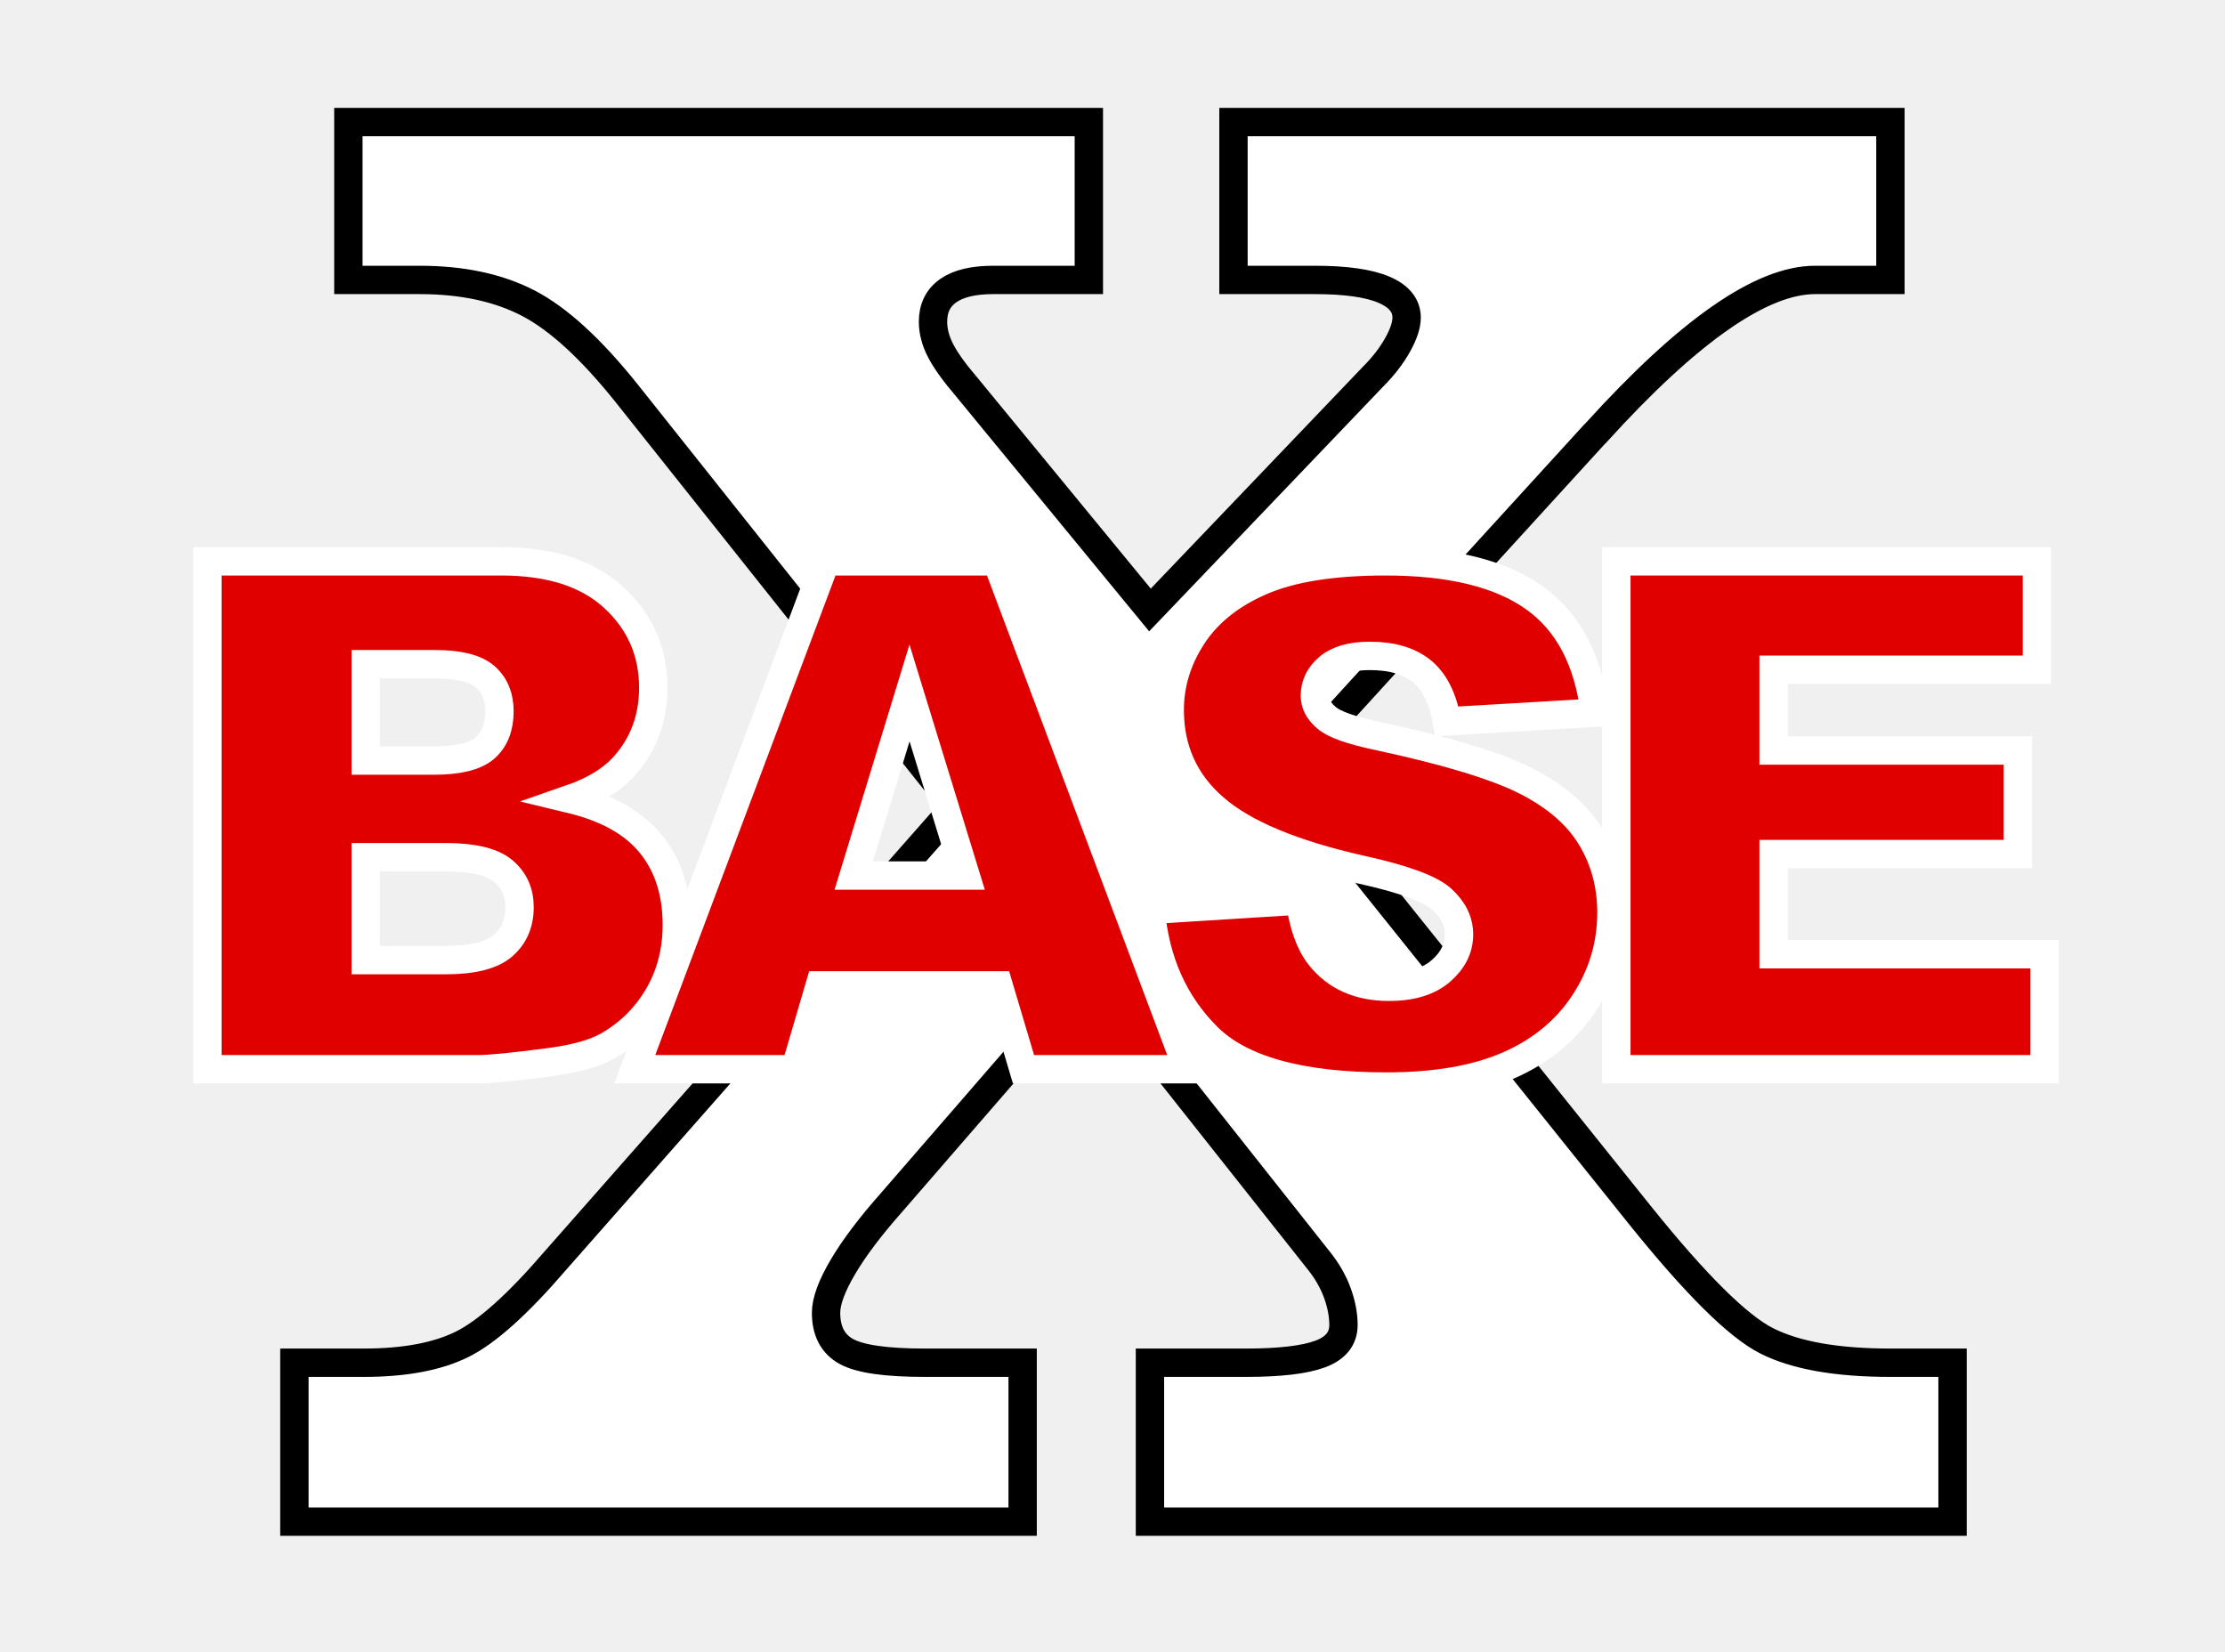
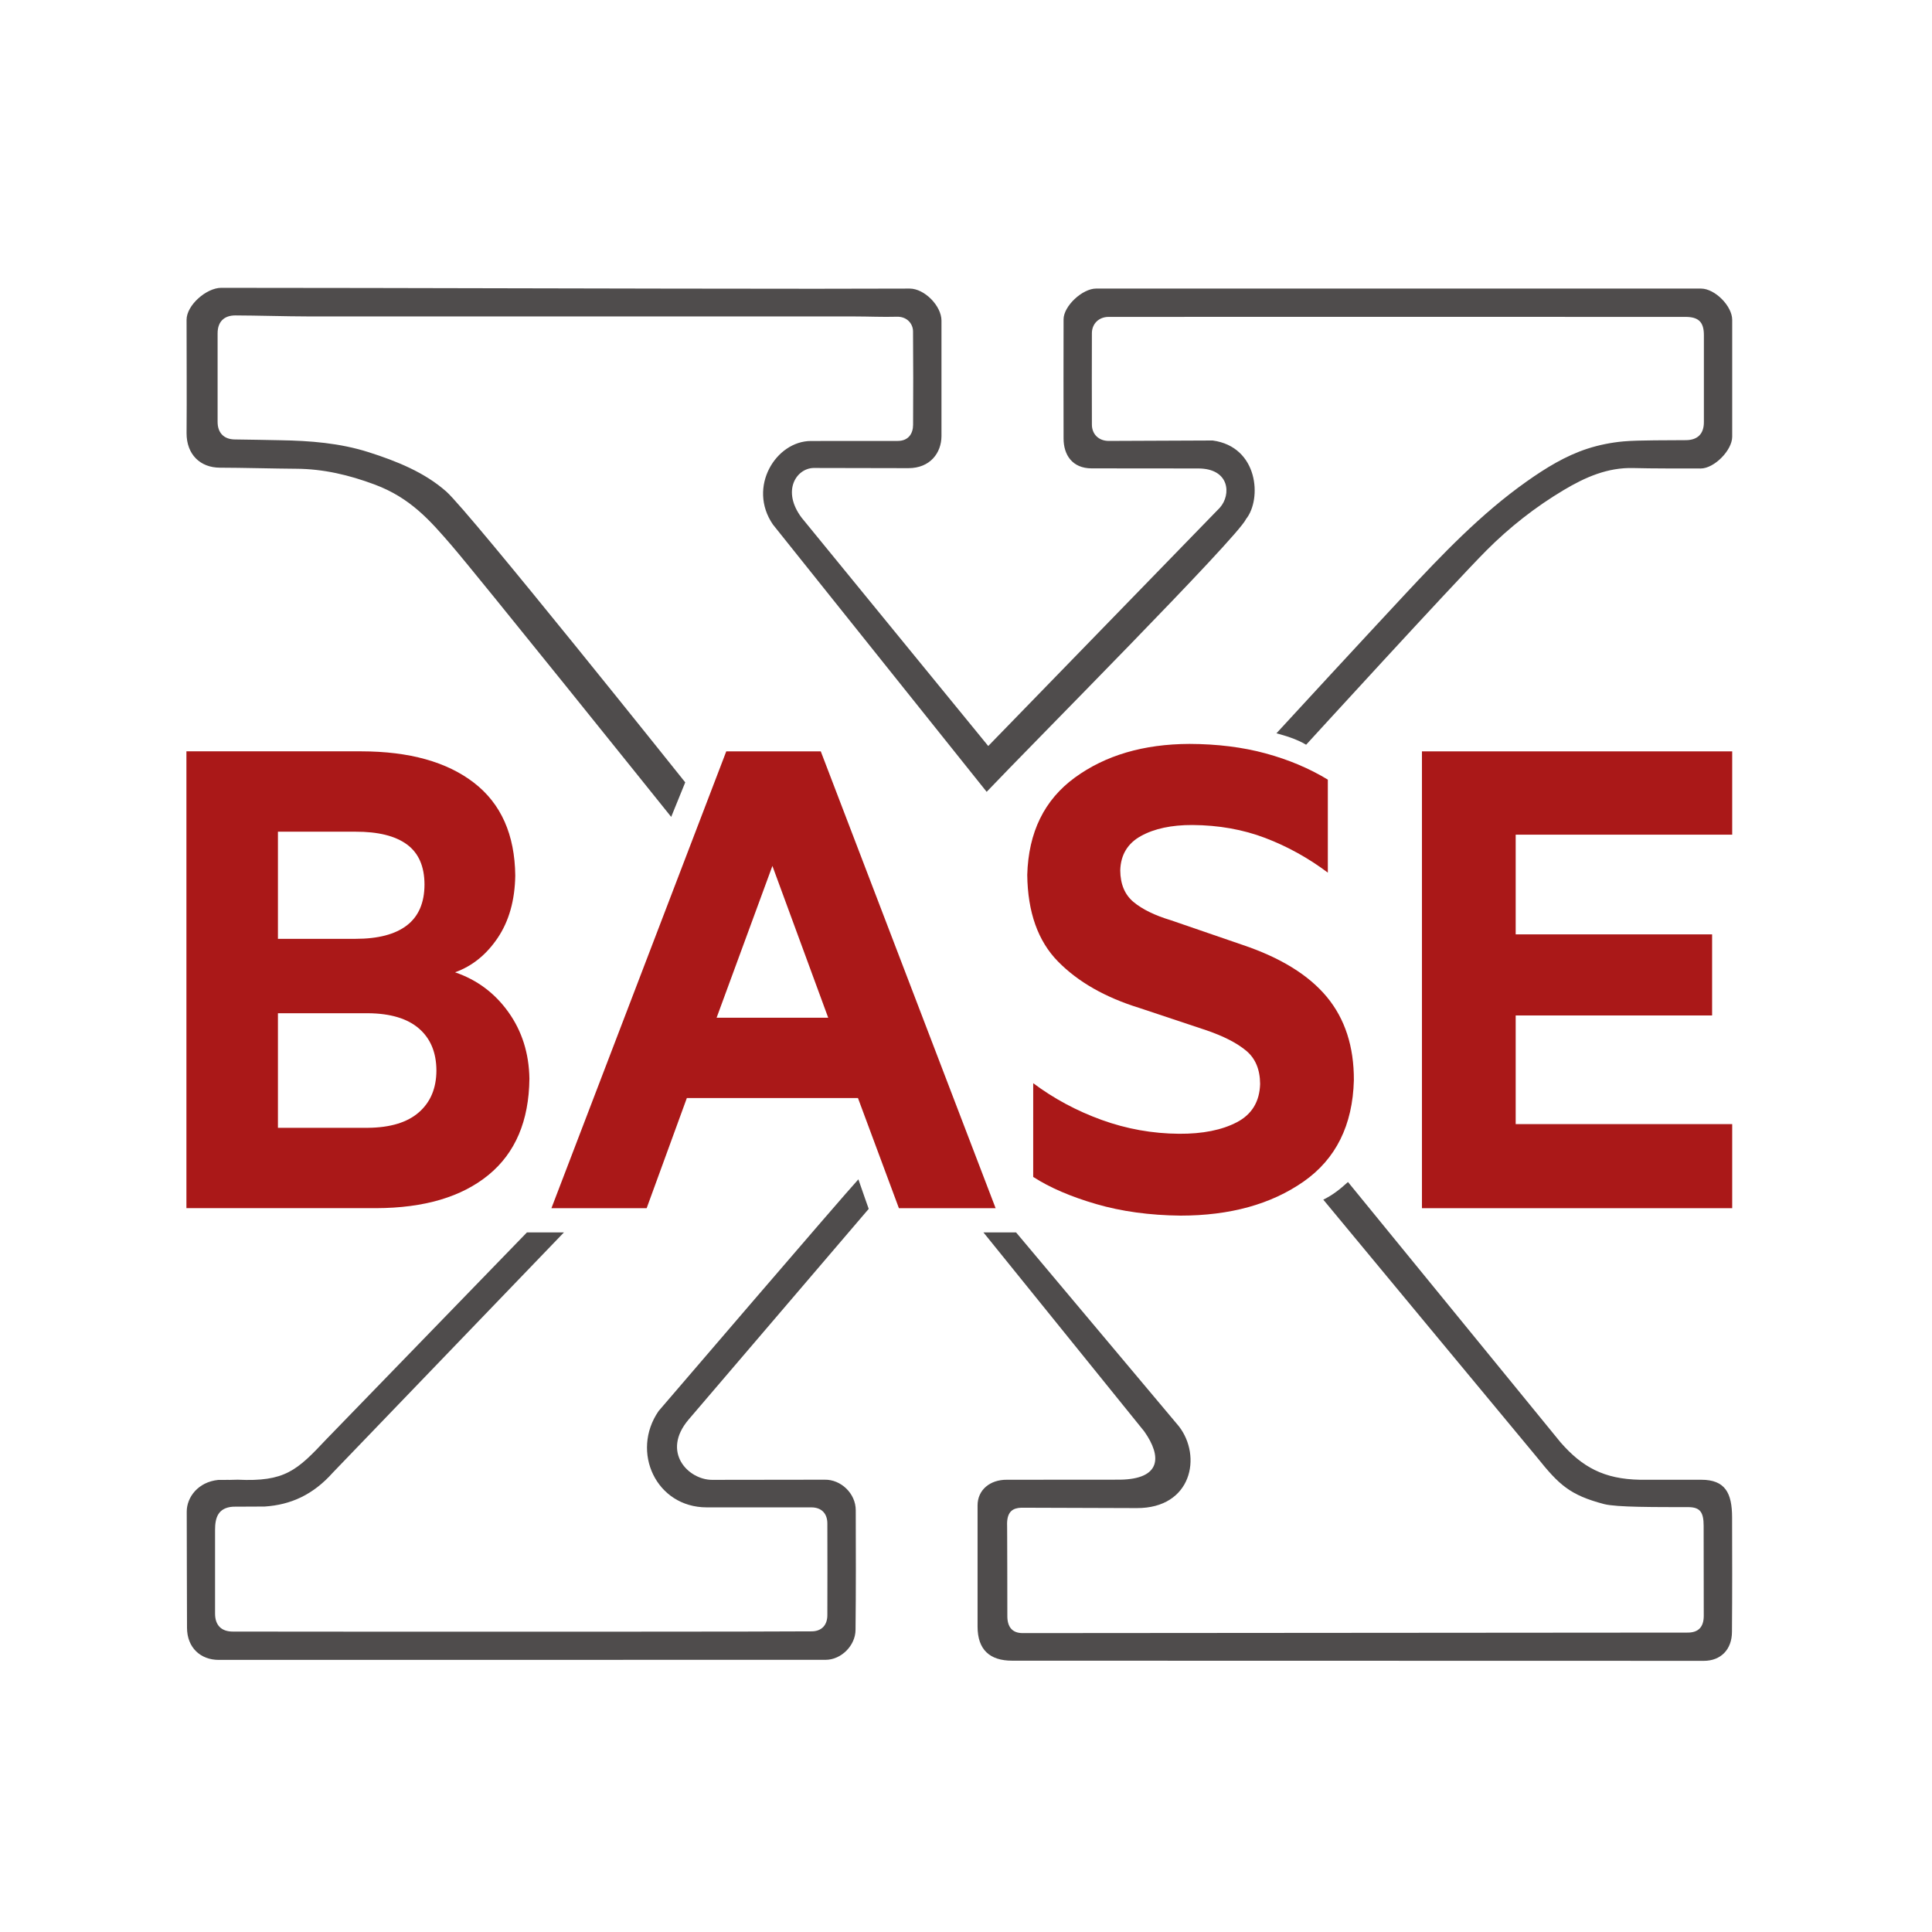
- <svg xmlns="http://www.w3.org/2000/svg" id="svg2178" width="1568" height="1164" version="1.0">
-   <defs id="defs2181" />
-   <g id="layer2" style="opacity:1">
-     <path style="font-size:1470px;font-style:normal;font-variant:normal;font-weight:normal;font-stretch:normal;text-align:start;line-height:100%;writing-mode:lr-tb;text-anchor:start;fill:#ffffff;fill-opacity:1;stroke:#000000;stroke-width:19.984;stroke-linecap:butt;stroke-linejoin:miter;stroke-miterlimit:4;stroke-opacity:1;font-family:Clarendo" d="M 628.08,847.558 C 613.246,864.306 601.881,879.379 593.986,892.777 C 586.09,906.176 582.142,916.943 582.143,925.077 C 582.142,937.997 586.927,947.089 596.498,952.353 C 606.068,957.616 624.491,960.248 651.767,960.248 L 720.673,960.248 L 720.673,1072.221 L 207.465,1072.221 L 207.465,960.248 L 256.273,960.248 C 284.984,960.248 308.073,955.942 325.539,947.328 C 343.004,938.715 364.896,919.096 391.215,888.471 L 673.3,568.344 L 441.459,276.928 C 416.576,245.825 393.607,224.77 372.553,213.764 C 351.498,202.759 325.897,197.256 295.751,197.255 L 245.507,197.255 L 245.507,86 L 767.328,86 L 767.328,197.255 L 699.857,197.255 C 685.98,197.256 675.453,199.768 668.275,204.792 C 661.097,209.817 657.508,217.114 657.509,226.684 C 657.508,233.384 659.303,240.202 662.892,247.14 C 666.481,254.079 672.582,262.573 681.195,272.621 L 810.395,429.813 L 967.587,265.443 C 974.764,258.266 980.506,250.849 984.813,243.192 C 989.119,235.537 991.273,229.077 991.273,223.812 C 991.273,215.2 985.889,208.62 975.124,204.074 C 964.356,199.529 948.206,197.256 926.674,197.255 L 869.252,197.255 L 869.252,86 L 1332.216,86 L 1332.216,197.255 L 1279.101,197.255 C 1241.297,197.256 1189.856,233.144 1124.779,304.921 L 1123.344,306.356 L 905.858,544.657 L 1155.644,856.171 C 1194.881,904.98 1224.668,934.528 1245.006,944.816 C 1265.342,955.104 1294.412,960.248 1332.216,960.248 L 1376,960.248 L 1376,1072.221 L 810.395,1072.221 L 810.395,960.248 L 877.865,960.248 C 901.79,960.248 919.256,958.214 930.263,954.147 C 941.268,950.08 946.771,943.261 946.771,933.69 C 946.771,926.513 945.335,918.976 942.465,911.081 C 939.593,903.185 935.286,895.649 929.545,888.471 L 768.764,685.341 L 628.08,847.558 z " id="text2175" />
-     <path style="font-size:500px;font-style:normal;font-variant:normal;font-weight:800;font-stretch:normal;text-align:start;line-height:125%;writing-mode:lr-tb;text-anchor:start;fill:#e00000;fill-opacity:1;stroke:#ffffff;stroke-width:20;stroke-linecap:butt;stroke-linejoin:miter;stroke-miterlimit:4;stroke-opacity:1;font-family:Arial Black" d="M 146.167,395.529 L 353.198,395.529 C 387.703,395.529 414.193,404.074 432.666,421.163 C 451.139,438.254 460.376,459.412 460.376,484.64 C 460.376,505.799 453.784,523.947 440.601,539.083 C 431.811,549.175 418.953,557.15 402.027,563.009 C 427.742,569.194 446.663,579.814 458.789,594.87 C 470.914,609.925 476.977,628.846 476.978,651.632 C 476.977,670.187 472.664,686.87 464.038,701.681 C 455.412,716.492 443.611,728.211 428.638,736.837 C 419.36,742.208 405.363,746.115 386.646,748.556 C 361.743,751.811 345.223,753.439 337.085,753.439 L 146.167,753.439 L 146.167,395.529 z M 257.739,535.91 L 305.835,535.91 C 323.087,535.91 335.091,532.939 341.846,526.998 C 348.6,521.058 351.977,512.472 351.978,501.242 C 351.977,490.825 348.6,482.687 341.846,476.828 C 335.091,470.968 323.332,468.039 306.568,468.038 L 257.739,468.038 L 257.739,535.91 z M 257.739,676.535 L 314.136,676.535 C 333.179,676.535 346.606,673.157 354.419,666.403 C 362.231,659.648 366.138,650.574 366.138,639.181 C 366.138,628.602 362.272,620.097 354.541,613.668 C 346.81,607.239 333.26,604.025 313.892,604.025 L 257.739,604.025 L 257.739,676.535 z " id="text2205" />
-     <path style="font-size:500px;font-style:normal;font-variant:normal;font-weight:800;font-stretch:normal;text-align:start;line-height:125%;writing-mode:lr-tb;text-anchor:start;fill:#e00000;fill-opacity:1;stroke:#ffffff;stroke-width:20;stroke-linecap:butt;stroke-linejoin:miter;stroke-miterlimit:4;stroke-opacity:1;font-family:Arial Black" d="M 703.693,694.357 L 577.716,694.357 L 560.382,753.439 L 447.345,753.439 L 581.867,395.529 L 702.472,395.529 L 836.994,753.439 L 721.271,753.439 L 703.693,694.357 z M 680.499,616.964 L 640.949,488.302 L 601.642,616.964 L 680.499,616.964 z " id="text3180" />
-     <path style="font-size:500px;font-style:normal;font-variant:normal;font-weight:800;font-stretch:normal;text-align:start;line-height:125%;writing-mode:lr-tb;text-anchor:start;fill:#e00000;fill-opacity:1;stroke:#ffffff;stroke-width:20;stroke-linecap:butt;stroke-linejoin:miter;stroke-miterlimit:4;stroke-opacity:1;font-family:Arial Black" d="M 810.905,641.134 L 916.13,634.542 C 918.408,651.632 923.047,664.653 930.046,673.605 C 941.439,688.091 957.715,695.333 978.874,695.333 C 994.661,695.333 1006.828,691.631 1015.373,684.225 C 1023.918,676.819 1028.19,668.234 1028.19,658.468 C 1028.19,649.191 1024.121,640.89 1015.983,633.566 C 1007.845,626.242 988.965,619.324 959.343,612.814 C 910.84,601.909 876.253,587.423 855.583,569.357 C 834.749,551.291 824.333,528.26 824.333,500.265 C 824.333,481.873 829.663,464.499 840.324,448.141 C 850.985,431.784 867.017,418.926 888.42,409.567 C 909.823,400.208 939.16,395.529 976.432,395.529 C 1022.168,395.529 1057.039,404.033 1081.047,421.041 C 1105.053,438.05 1119.336,465.109 1123.893,502.218 L 1019.645,508.322 C 1016.878,492.209 1011.059,480.49 1002.189,473.165 C 993.319,465.841 981.071,462.179 965.446,462.179 C 952.588,462.179 942.904,464.906 936.393,470.358 C 929.883,475.811 926.628,482.443 926.628,490.255 C 926.628,495.952 929.313,501.079 934.684,505.636 C 939.893,510.356 952.262,514.751 971.794,518.82 C 1020.133,529.237 1054.761,539.775 1075.676,550.436 C 1096.59,561.097 1111.808,574.321 1121.33,590.109 C 1130.851,605.897 1135.612,623.556 1135.612,643.087 C 1135.612,666.037 1129.264,687.195 1116.569,706.564 C 1103.873,725.932 1086.133,740.621 1063.347,750.631 C 1040.56,760.641 1011.833,765.646 977.165,765.646 C 916.292,765.646 874.137,753.927 850.7,730.49 C 827.262,707.052 813.998,677.267 810.905,641.134 L 810.905,641.134 z " id="text3184" />
-     <path style="font-size:500px;font-style:normal;font-variant:normal;font-weight:800;font-stretch:normal;text-align:start;line-height:125%;writing-mode:lr-tb;text-anchor:start;fill:#e00000;fill-opacity:1;stroke:#ffffff;stroke-width:20;stroke-linecap:butt;stroke-linejoin:miter;stroke-miterlimit:4;stroke-opacity:1;font-family:Arial Black" d="M 1139.059,395.529 L 1435.446,395.529 L 1435.446,471.945 L 1249.899,471.945 L 1249.899,528.829 L 1422.018,528.829 L 1422.018,601.828 L 1249.899,601.828 L 1249.899,672.384 L 1440.817,672.384 L 1440.817,753.439 L 1139.059,753.439 L 1139.059,395.529 z " id="text3188" />
+ <svg xmlns="http://www.w3.org/2000/svg" viewBox="0 0 228 228" height="228" width="228" xml:space="preserve" version="1.1" id="svg2">
+   <defs id="defs6" />
+   <g transform="matrix(1.25,0,0,-1.25,14.81959,218)" id="g10">
+     <g transform="scale(0.1,0.1)" id="g12">
+       <rect style="fill-opacity:1;fill:#ffffff" id="rect2992" width="228" height="228" x="0" y="0" transform="matrix(8,0,0,-8,-118.5568,1744)" />
+       <path id="path14" style="fill:#4f4c4c;fill-opacity:1;fill-rule:nonzero;stroke:none" d="m 1086.52,1051.684 c 7.91,-2.149 18.77,-5.219 28.04,-10.782 0,0 139.07,152.138 170.19,183.388 21.86,21.95 46.27,41.12 73,57.05 20.29,12.1 41.43,21.48 65.87,20.77 16.24,-0.48 47.17,-0.4 63.43,-0.42 12.73,-0.02 29.75,17.16 29.76,29.98 0.04,36.79 0.03,73.58 0,110.38 -0.01,13.06 -16.38,29.49 -29.42,29.5 l -571.093,0.01 c -13,0.01 -30.707,-16.54 -30.738,-29 -0.094,-37.46 -0.067,-74.93 0,-112.39 -0.047,-15.62 8.218,-28.28 26.402,-28.36 l 100.461,-0.09 c 29.998,0.16 31.718,-24.68 20.638,-37.08 L 814.449,1039.691 638.199,1255.32 c -18.902,25.31 -5,46.4 11.25,46.87 l 89.571,-0.18 c 20.675,0 31.191,14.49 31.269,30.23 0.02,36.35 0.016,72.7 0.004,109.05 -0.008,13.98 -16.125,30.28 -30.008,30.26 -29.652,-0.03 -59.308,-0.18 -88.965,-0.17 -182.629,0.04 -378.355,0.82 -560.988,0.88 -13.949,0.01 -32.742,-16.31 -32.75,-30.21 -0.016,-35.46 0.305,-71.65 0,-107.11 0,-19.87 12.777,-32.47 31.562,-32.48 19.621,-0.01 52.335,-0.9 71.957,-1.01 25.648,-0.14 49.945,-5.89 74.05,-14.89 33.801,-12.62 52.293,-33.94 72.723,-57.62 24,-27.82 193.613,-239.21 207.238,-256.174 l 13.262,32.605 c 0,0 -203.395,254.879 -225.516,274.489 -20.527,18.2 -46.921,28.79 -73.297,37.2 -27.191,8.67 -55.386,10.86 -83.742,11.32 -9.808,0.16 -32.718,0.68 -42.531,0.73 -10.34,0.04 -16.395,6.14 -16.406,16.57 -0.031,27.87 -0.027,55.75 0,83.62 0.008,10.88 6.012,16.93 16.844,16.91 18.257,-0.03 49.609,-0.94 67.863,-0.94 172.152,-0.02 344.305,0 516.457,-0.03 13.371,0 26.75,-0.65 40.105,-0.27 9.559,0.27 15.227,-6.55 15.289,-13.8 0.262,-29.43 0.2,-58.87 0.051,-88.3 -0.043,-7.92 -4.094,-15.16 -14.609,-15.16 l -81.778,-0.05 c -33.121,0 -60.156,-43.59 -35.949,-78.86 25.282,-31.7 201.793,-252.362 201.793,-252.362 42.336,44.589 237.221,240.332 244.861,257.492 15.15,18.84 11.74,68.29 -31.48,74.2 l -98.369,-0.41 c -9.199,0.11 -15.625,6.3 -15.66,15.39 -0.102,28.77 -0.09,57.53 -0.004,86.3 0.023,8.94 6.535,15.29 15.535,15.41 0,0 380.118,0.14 544.898,0 12.35,-0.01 17.35,-4.88 17.35,-17.16 0.01,-27.43 0.02,-54.86 0,-82.29 -0.01,-10.94 -5.89,-16.76 -16.7,-16.92 -14.91,-0.23 -44.54,0.16 -59.35,-1.18 -11.43,-1.05 -22.98,-3.34 -33.89,-6.88 -20.87,-6.79 -39.46,-18.29 -57.33,-30.92 -43.43,-30.69 -79.83,-68.99 -115.87,-107.6 -30.7,-32.886 -114.86,-123.979 -120.42,-130.186" />
+       <path id="path16" style="fill:#4f4c4c;fill-opacity:1;fill-rule:nonzero;stroke:none" d="m 413.875,580.496 -218.203,-226.797 c -18.684,-20.98 -39.781,-30.41 -64.367,-32.019 l -29.914,-0.141 c -14.285,-1.039 -16.91,-10.68 -16.914,-21.969 -0.02,-27.64 -0.02,-51.371 0.004,-79.019 0.008,-10.891 5.941,-16.91 16.723,-16.922 188.149,-0.277 533.231,-0.129 546.344,0.211 9.601,0 15,5.91 15,15.27 0.09,28.762 0.094,57.52 0.004,86.289 0.101,9.461 -5.305,15.434 -15.004,15.493 l -98.891,0.007 c -47.761,0 -71.965,52.434 -45.429,90.942 0,0 174.476,203.5 188.609,218.746 3.352,-9.863 9.758,-27.875 9.758,-27.875 l -170.086,-198.973 c -25.988,-30.656 -0.235,-56.867 22.258,-56.867 l 106.3,0.141 c 15.114,0.32 29.289,-12.84 29.289,-28.871 0.122,-37.903 0.223,-74.84 -0.203,-112.743 0,-14.918 -13.511,-28.437 -28.242,-28.437 0,0 -549.844,-0.039 -573.031,-0.062 -16.77,0 -29.879,11.262 -29.879,30.434 -0.027,36.566 -0.281,72.988 -0.262,109.559 0.008,13.539 10.711,27.98 29.707,29.91 23.391,0.211 -4.984,-0.321 18.398,0.211 44.625,-2.09 55.937,8.629 83.789,38.277 l 189.316,195.207 34.926,0" />
+       <path id="path18" style="fill:#4f4c4c;fill-opacity:1;fill-rule:nonzero;stroke:none" d="m 809.891,580.496 30.812,0 153.699,-183.027 c 21.988,-28.239 12.305,-77.457 -39.734,-77.258 l -109.043,0.359 c -7.605,-0.3 -13.387,-3.269 -13.414,-15.422 0.18,2.813 0.262,-87 0.262,-87 0.023,-9.91 4.402,-15.938 14.414,-15.957 l 627.813,0.48 c 9.85,-0.031 15.25,4.906 15.26,15.828 0.02,27.66 -0.09,57.371 -0.11,85.02 0,12.742 -3.35,17.429 -14.08,17.601 -32.23,0.059 -67.73,-0.172 -79.8,2.848 -32.52,8.551 -42.65,18.191 -63.61,44.351 0,0 -200.08,241.102 -201.59,243.078 9.36,4.672 15.54,9.684 23.3,16.668 6.98,-8.578 200.67,-245.757 200.67,-245.757 20.47,-23.438 41.02,-34.707 75.02,-35.348 l 57.89,0 c 22.49,-0.02 29.03,-12.43 29.06,-35.52 0.1,-37.679 0.18,-70.281 -0.12,-107.96 0.01,-16.742 -10.52,-27.492 -26.58,-27.48 0,0 -635.19,0.141 -653.026,0.148 -21.203,0 -32.621,10.461 -32.621,32.223 -0.027,36.789 -0.031,77.629 0,114.418 0,14.32 11.446,24.32 27.703,24.172 l 106.872,0.078 c 38.523,0.609 39.734,21.582 22.789,45.582 l -151.836,187.875" />
+       <g transform="matrix(10,0,0,10,16,176)" id="g20">
+         <g transform="matrix(1,0,0,-1,0,42.7367)" style="font-size:70.244px;font-variant:normal;font-weight:600;writing-mode:lr-tb;fill:#aa1818;fill-opacity:1;fill-rule:nonzero;stroke:none;font-family:Metric Semibold;-inkscape-font-specification:Metric-Semibold" id="text22">
+           <path d="m 29.502,-22.267 c 1.62,-0.582 2.963,-1.665 4.03,-3.249 1.067,-1.583 1.62,-3.544 1.659,-5.883 -0.044,-3.869 -1.343,-6.79 -3.898,-8.763 -2.555,-1.973 -6.102,-2.962 -10.642,-2.968 l -16.507,0 0,43.129 17.912,0 c 4.536,-0.013 8.072,-1.058 10.607,-3.135 2.535,-2.077 3.822,-5.106 3.863,-9.088 -0.038,-2.394 -0.7,-4.49 -1.984,-6.287 -1.285,-1.797 -2.965,-3.05 -5.04,-3.758 z m -16.718,-3.161 0,-10.115 7.305,0 c 2.147,-0.007 3.771,0.394 4.873,1.203 1.102,0.809 1.655,2.071 1.659,3.784 -0.004,1.72 -0.558,3.004 -1.659,3.855 -1.102,0.85 -2.726,1.275 -4.873,1.273 z m 0,7.024 8.499,0 c 2.113,0.015 3.717,0.495 4.812,1.44 1.095,0.945 1.645,2.268 1.651,3.969 -0.006,1.67 -0.556,2.984 -1.651,3.942 -1.095,0.959 -2.699,1.447 -4.812,1.466 l -8.499,0 z" id="path3029" />
+           <path d="M 55.112,-43.129 38.605,0 l 8.991,0 3.793,-10.396 16.156,0 L 71.409,0 80.54,0 64.033,-43.129 z m 4.355,10.817 5.268,14.33 -10.536,0 z" id="path3031" />
+           <path d="m 84.088,-2.95 c 1.572,1.013 3.556,1.867 5.953,2.564 2.397,0.697 5.049,1.059 7.955,1.089 4.677,-0.001 8.546,-1.07 11.608,-3.205 3.061,-2.135 4.648,-5.328 4.759,-9.579 0.013,-3.176 -0.839,-5.798 -2.555,-7.867 -1.717,-2.069 -4.377,-3.708 -7.981,-4.917 l -6.743,-2.318 c -1.52,-0.459 -2.694,-1.033 -3.521,-1.721 -0.827,-0.688 -1.245,-1.683 -1.256,-2.985 0.042,-1.469 0.695,-2.552 1.958,-3.249 1.263,-0.697 2.881,-1.042 4.856,-1.036 2.482,0.016 4.771,0.423 6.866,1.22 2.096,0.798 4.068,1.889 5.918,3.275 l 0,-8.78 c -1.752,-1.062 -3.71,-1.888 -5.874,-2.476 -2.164,-0.588 -4.561,-0.887 -7.191,-0.896 -4.326,0.015 -7.932,1.074 -10.817,3.178 -2.886,2.104 -4.384,5.166 -4.496,9.184 0.042,3.527 1.011,6.255 2.906,8.183 1.895,1.929 4.462,3.392 7.7,4.39 l 6.322,2.107 c 1.624,0.558 2.871,1.199 3.74,1.923 0.869,0.724 1.308,1.769 1.317,3.135 -0.047,1.671 -0.779,2.877 -2.195,3.618 -1.417,0.74 -3.237,1.103 -5.461,1.089 -2.514,-0.019 -4.949,-0.455 -7.305,-1.308 -2.356,-0.853 -4.51,-2.009 -6.462,-3.468 z" id="path3033" />
+           <path d="m 120.79,-43.129 0,43.129 29.291,0 0,-7.937 -20.441,0 0,-10.255 18.544,0 0,-7.656 -18.544,0 0,-9.413 20.441,0 0,-7.867 z" id="path3035" />
+         </g>
+       </g>
+     </g>
  </g>
</svg>
